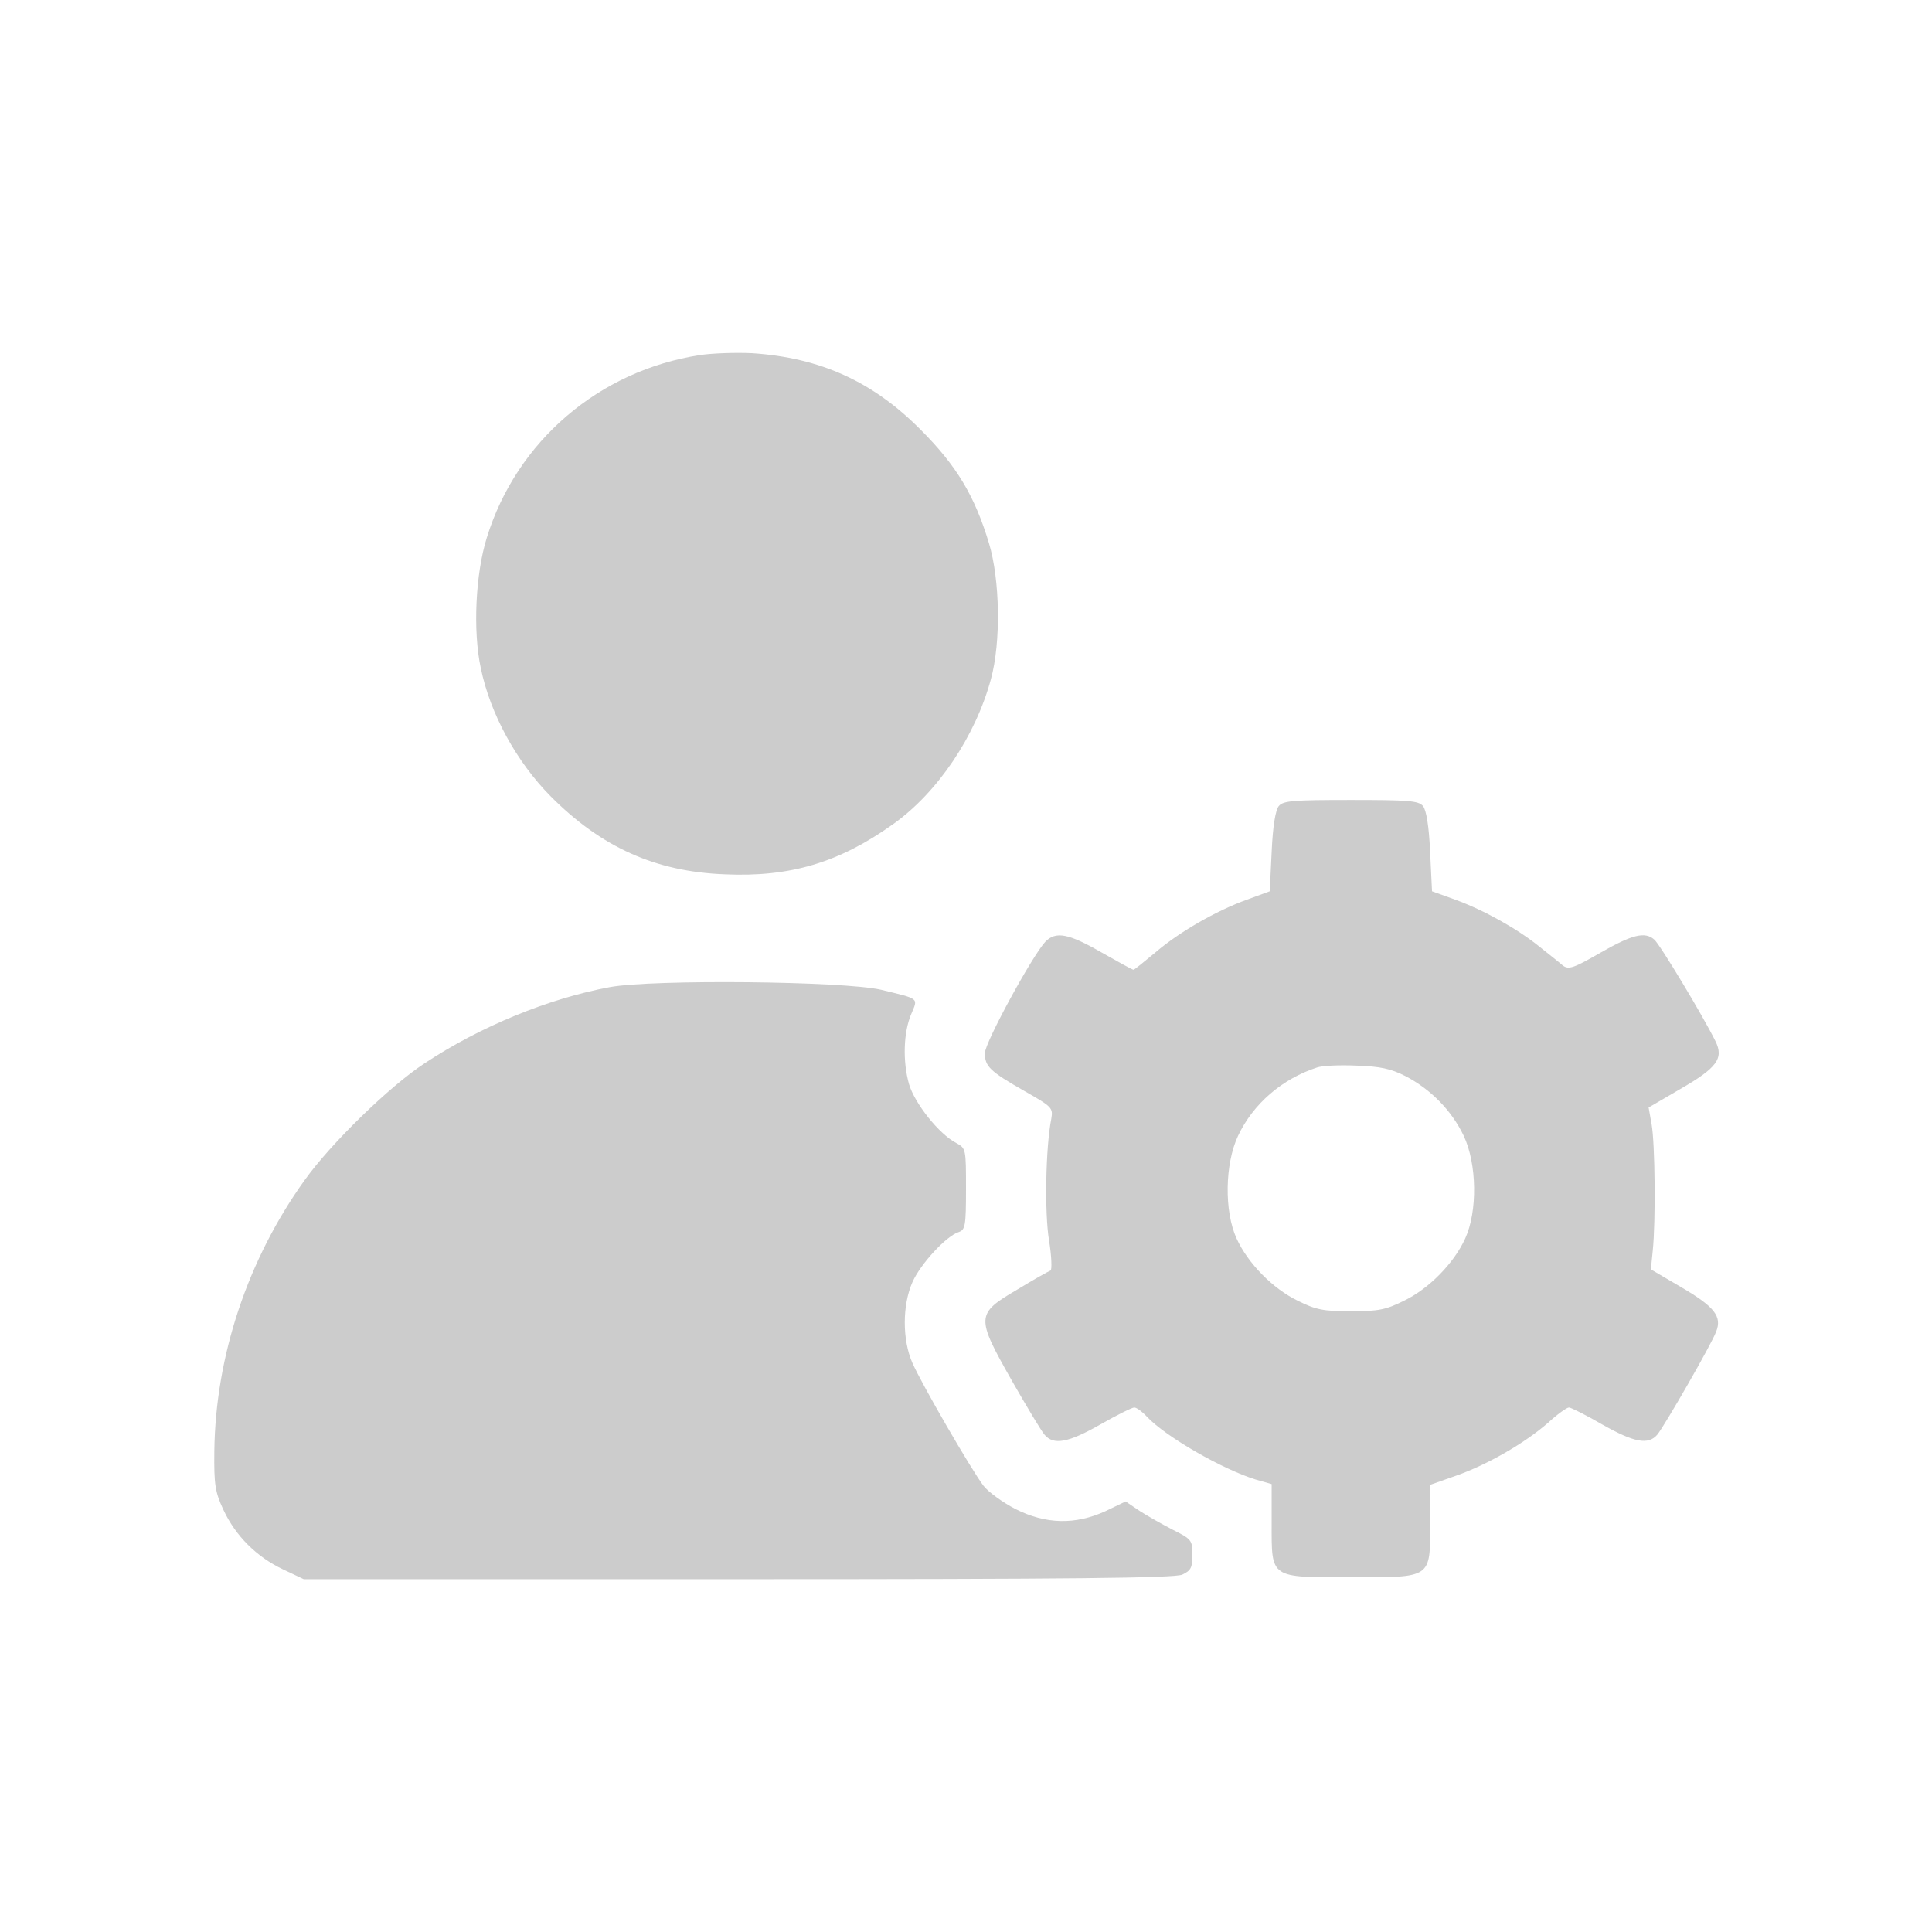
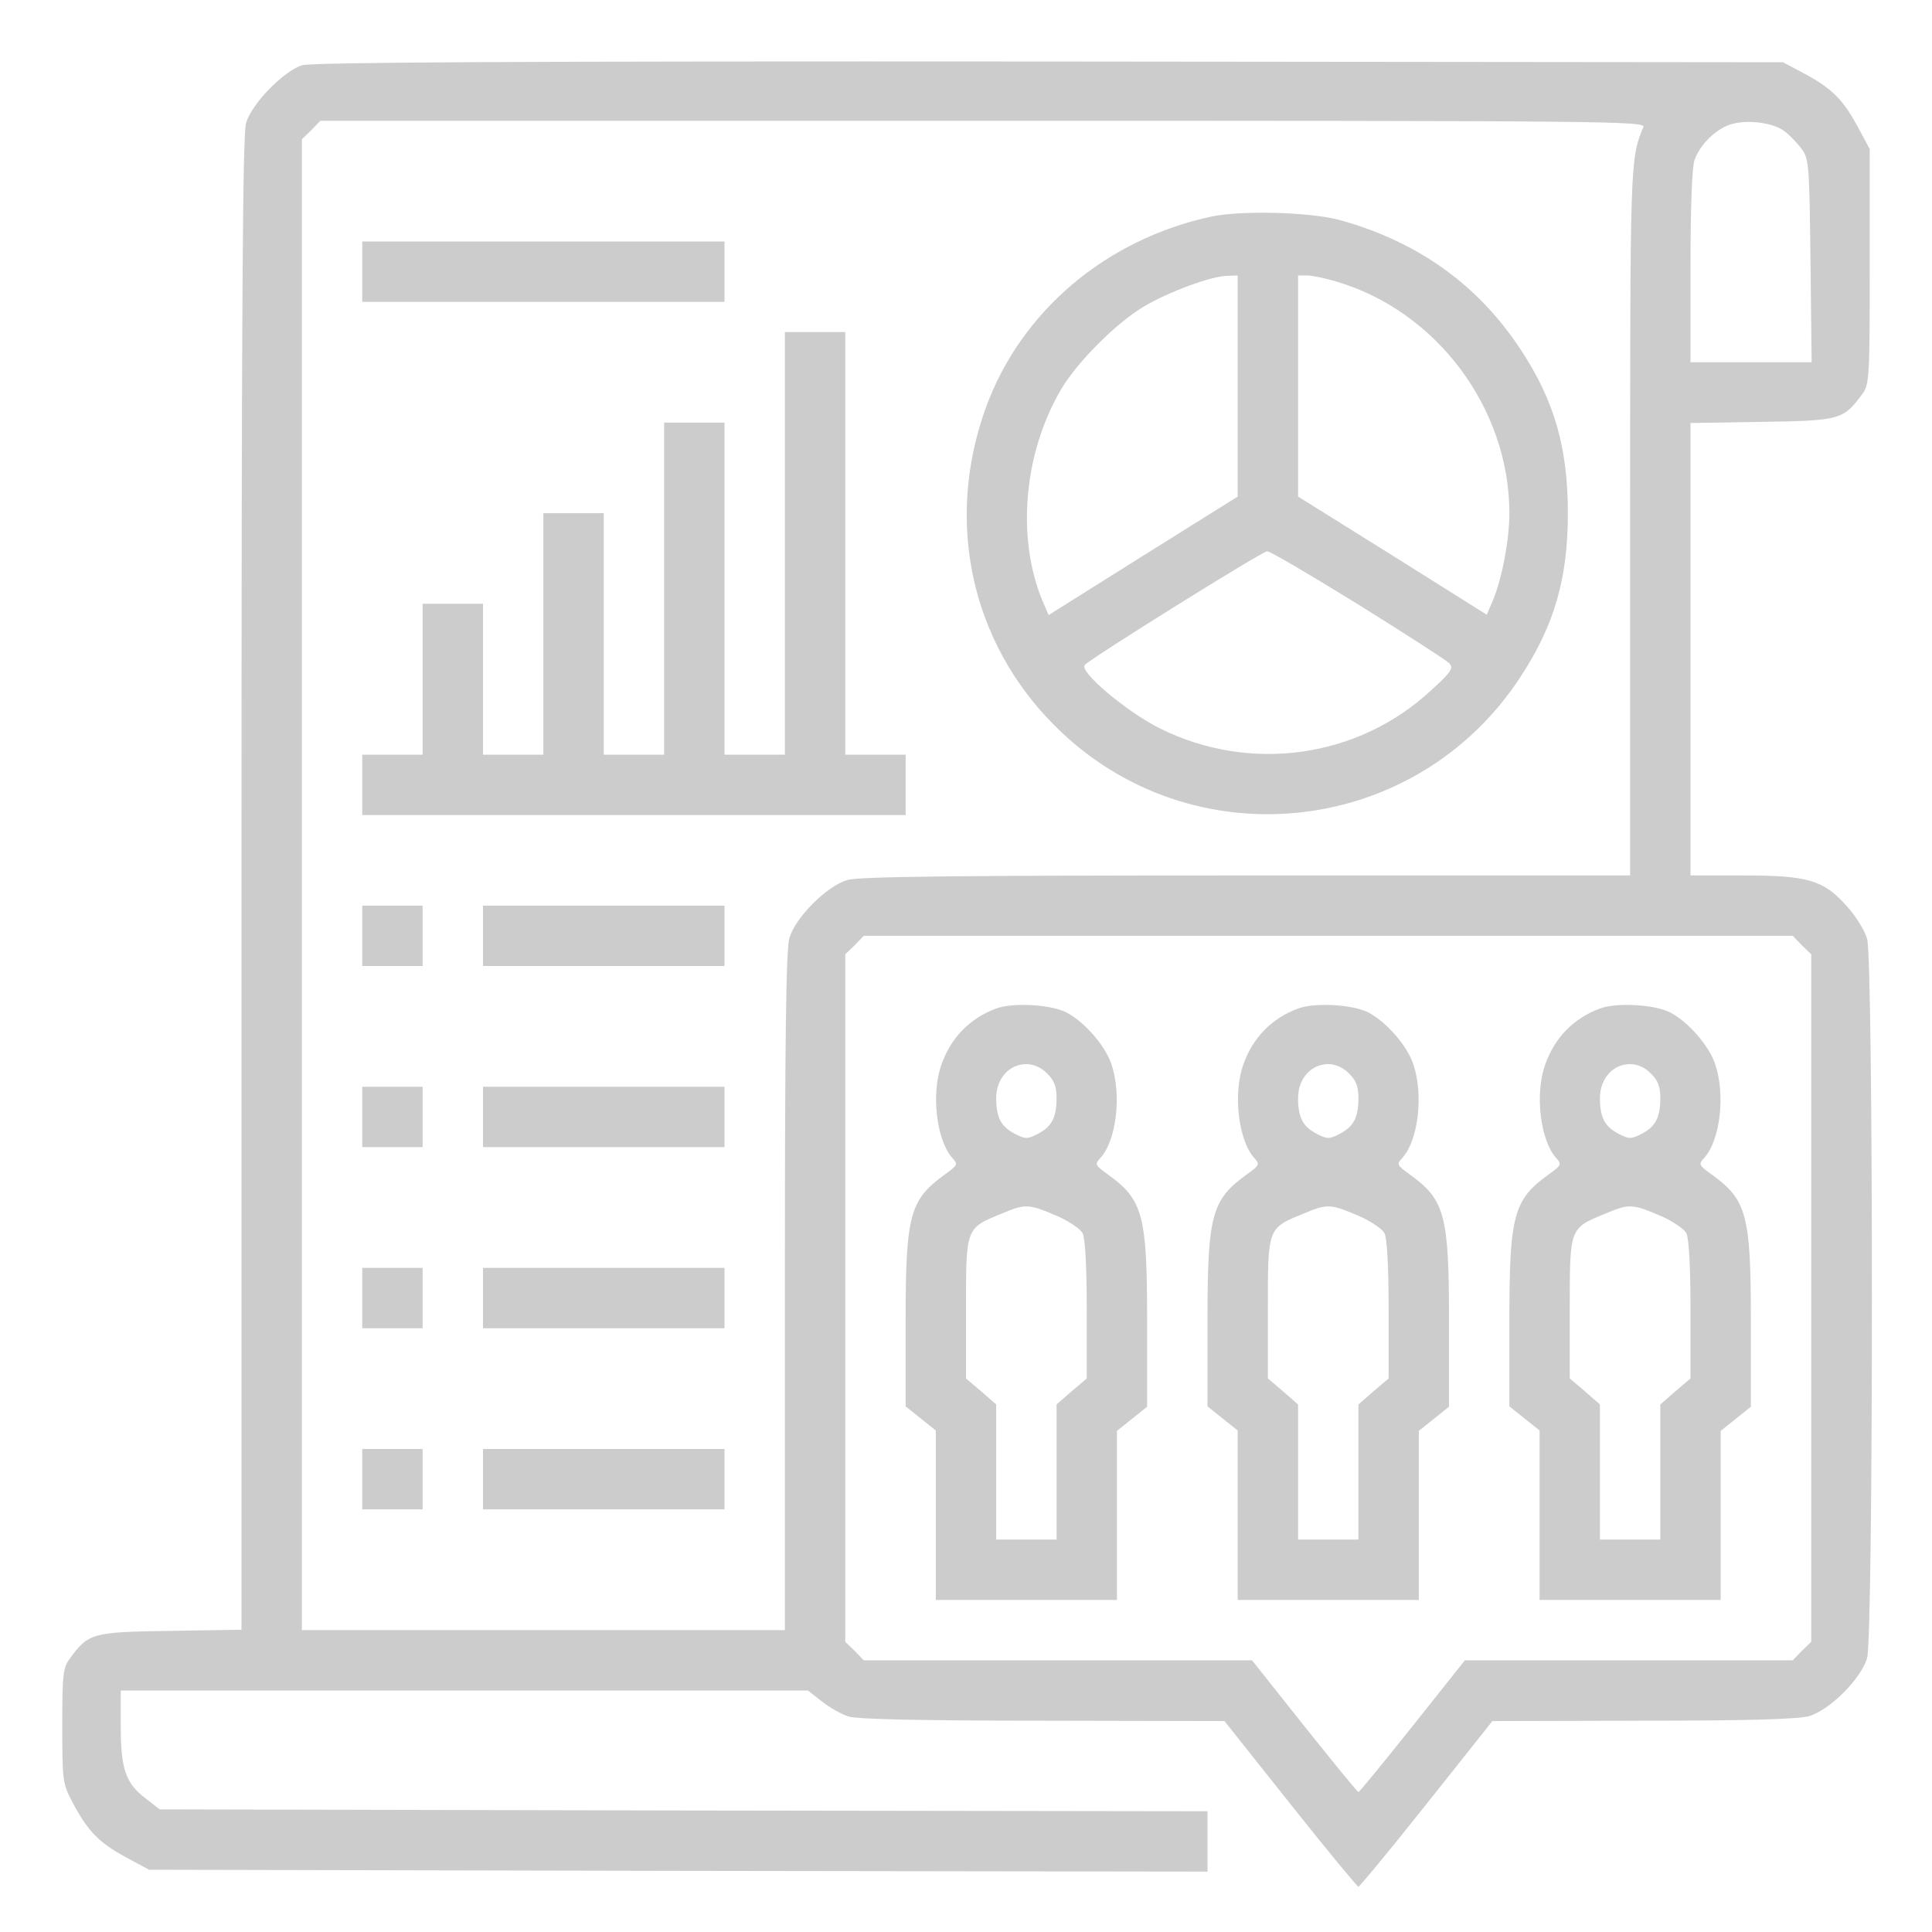
<svg xmlns="http://www.w3.org/2000/svg" version="1.0" width="25px" height="25px" viewBox="0 0 512 512" preserveAspectRatio="xMidYMid meet">
  <g transform="translate(0,512) scale(0.1,-0.1)" fill="#CCCCCC" stroke="none">
-     <path d="M1855 4179 c-267 -41 -486 -228 -565 -484 -30 -96 -37 -247 -16 -345 25 -122 95 -249 185 -340 134 -135 278 -200 461 -207 174 -8 304 31 447 133 118 84 218 233 259 384 27 98 24 264 -5 360 -38 126 -86 206 -181 301 -127 128 -266 191 -447 203 -43 2 -105 0 -138 -5z" />
-     <path d="M3389 2984 c-9 -11 -16 -54 -19 -122 l-5 -104 -60 -22 c-83 -30 -180 -86 -243 -140 -30 -25 -56 -46 -58 -46 -3 0 -41 21 -85 46 -87 50 -121 57 -149 28 -35 -38 -160 -267 -160 -295 0 -35 13 -48 106 -101 72 -41 75 -44 70 -73 -15 -76 -18 -249 -6 -322 7 -42 8 -79 4 -80 -5 -2 -45 -24 -89 -51 -109 -64 -109 -72 -14 -240 40 -70 79 -135 87 -144 24 -29 64 -21 148 27 44 25 84 45 90 45 6 0 21 -11 34 -25 50 -53 200 -139 288 -166 l42 -12 0 -104 c0 -147 -6 -143 210 -143 216 0 210 -4 210 143 l0 102 68 24 c83 29 182 86 244 140 25 23 50 41 56 41 5 0 45 -20 88 -45 85 -48 122 -55 146 -27 19 23 144 240 156 273 16 40 -4 66 -93 118 l-80 47 5 50 c8 77 6 284 -3 334 l-8 45 84 49 c97 56 116 81 93 127 -33 67 -148 258 -162 269 -25 22 -59 13 -143 -35 -71 -41 -84 -45 -99 -34 -9 8 -37 30 -62 50 -58 47 -147 97 -224 125 l-61 22 -5 104 c-3 68 -10 111 -19 122 -12 14 -38 16 -191 16 -153 0 -179 -2 -191 -16z m336 -716 c67 -35 122 -91 154 -158 35 -74 37 -200 4 -272 -30 -66 -96 -133 -162 -165 -48 -24 -68 -28 -141 -28 -73 0 -93 4 -141 28 -66 32 -132 99 -162 165 -33 72 -31 198 4 272 40 85 117 151 209 181 14 5 61 7 105 5 62 -2 91 -8 130 -28z" />
-     <path d="M1616 2504 c-162 -30 -343 -104 -491 -202 -93 -61 -248 -212 -318 -310 -150 -209 -236 -465 -239 -718 -1 -88 2 -108 24 -155 32 -69 88 -125 158 -158 l55 -26 1150 0 c886 0 1156 3 1178 12 23 11 27 18 27 53 0 38 -2 41 -52 66 -29 15 -68 37 -88 50 l-37 25 -54 -26 c-79 -36 -157 -35 -238 6 -33 17 -72 45 -85 62 -33 44 -163 268 -188 325 -27 61 -27 153 0 214 21 48 90 123 123 133 17 6 19 17 19 114 0 106 0 108 -26 122 -46 24 -110 105 -125 156 -17 60 -15 137 6 186 18 43 23 39 -80 64 -100 23 -605 28 -719 7z" />
+     <path d="M800 4947 c-49 -16 -133 -102 -148 -153 -9 -32 -12 -495 -12 -2017 l0 -1976 -189 -3 c-207 -3 -216 -6 -265 -72 -19 -25 -21 -42 -21 -179 0 -146 1 -154 27 -203 40 -76 70 -107 140 -145 l63 -34 1403 -3 1402 -2 0 80 0 80 -1388 2 -1389 3 -37 29 c-53 40 -66 78 -66 191 l0 95 911 0 910 0 37 -29 c20 -16 52 -34 71 -40 23 -7 187 -11 515 -11 l481 -1 174 -219 c96 -121 178 -220 181 -220 3 0 85 99 181 220 l174 219 399 1 c282 0 411 4 440 12 55 16 138 99 154 154 17 59 17 1849 0 1906 -6 22 -31 62 -55 88 -61 68 -102 80 -275 80 l-138 0 0 599 0 600 189 3 c207 3 216 6 265 72 20 26 21 40 21 339 l0 312 -34 63 c-38 70 -69 100 -145 140 l-51 27 -1945 2 c-1401 1 -1955 -2 -1980 -10z m3555 -164 c-35 -84 -35 -89 -35 -1045 l0 -938 -1016 0 c-769 0 -1027 -3 -1058 -12 -55 -16 -138 -99 -154 -154 -9 -31 -12 -263 -12 -938 l0 -896 -640 0 -640 0 0 1975 0 1976 25 24 24 25 1757 0 c1669 0 1756 -1 1749 -17z m373 -10 c14 -10 35 -32 46 -47 20 -26 21 -43 24 -297 l3 -269 -161 0 -160 0 0 254 c0 156 4 266 11 283 14 37 47 72 84 89 40 19 119 12 153 -13z m47 -2158 l25 -24 0 -911 0 -911 -25 -24 -24 -25 -435 0 -434 0 -139 -175 c-76 -95 -140 -174 -143 -174 -3 0 -67 79 -143 174 l-139 175 -514 0 -515 0 -24 25 -25 24 0 911 0 911 25 24 24 25 1231 0 1231 0 24 -25z" />
+     <path d="M3210 4546 c-279 -60 -505 -251 -598 -508 -108 -300 -39 -620 184 -842 359 -359 956 -296 1234 131 89 136 125 259 125 433 0 174 -36 298 -124 432 -113 173 -274 288 -481 345 -78 21 -260 26 -340 9z m70 -449 l0 -293 -251 -157 -250 -157 -16 37 c-70 168 -50 393 49 561 42 72 148 178 220 220 64 38 179 81 221 81 l27 1 0 -293z m261 277 c266 -78 459 -336 459 -614 0 -72 -20 -175 -44 -232 l-16 -37 -250 157 -250 156 0 293 0 293 23 0 c13 0 48 -7 78 -16z m57 -855 c125 -78 234 -148 242 -156 13 -13 8 -22 -48 -73 -193 -179 -478 -219 -717 -101 -90 45 -217 152 -200 169 18 19 470 301 483 301 7 1 115 -63 240 -140z" />
+     <path d="M960 4400 l0 -80 480 0 480 0 0 80 0 80 -480 0 -480 0 0 -80z" />
+     <path d="M2080 3680 l0 -560 -80 0 -80 0 0 440 0 440 -80 0 -80 0 0 -440 0 -440 -80 0 -80 0 0 320 0 320 -80 0 -80 0 0 -320 0 -320 -80 0 -80 0 0 200 0 200 -80 0 -80 0 0 -200 0 -200 -80 0 -80 0 0 -80 0 -80 720 0 720 0 0 80 0 80 -80 0 -80 0 0 560 0 560 -80 0 -80 0 0 -560z" />
+     <path d="M960 2640 l0 -80 80 0 80 0 0 80 0 80 -80 0 -80 0 0 -80z" />
+     <path d="M1280 2640 l0 -80 320 0 320 0 0 80 0 80 -320 0 -320 0 0 -80z" />
+     <path d="M960 2160 l0 -80 80 0 80 0 0 80 0 80 -80 0 -80 0 0 -80z" />
+     <path d="M1280 2160 l0 -80 320 0 320 0 0 80 0 80 -320 0 -320 0 0 -80z" />
+     <path d="M960 1680 l0 -80 80 0 80 0 0 80 0 80 -80 0 -80 0 0 -80z" />
+     <path d="M1280 1680 l0 -80 320 0 320 0 0 80 0 80 -320 0 -320 0 0 -80z" />
+     <path d="M960 1200 l0 -80 80 0 80 0 0 80 0 80 -80 0 -80 0 0 -80z" />
+     <path d="M1280 1200 l0 -80 320 0 320 0 0 80 0 80 -320 0 -320 0 0 -80z" />
+     <path d="M2639 2447 c-69 -26 -119 -77 -144 -148 -28 -78 -13 -201 29 -248 15 -16 14 -19 -18 -42 -95 -68 -106 -107 -106 -389 l0 -227 40 -32 40 -32 0 -224 0 -225 240 0 240 0 0 224 0 224 40 32 40 32 0 228 c0 282 -11 321 -106 389 -32 23 -33 26 -18 42 43 47 57 169 29 250 -17 49 -71 111 -119 136 -41 21 -142 27 -187 10z m136 -172 c19 -18 25 -35 25 -65 0 -52 -13 -76 -50 -95 -27 -14 -33 -14 -60 0 -37 19 -50 43 -50 95 0 51 34 90 80 90 19 0 40 -9 55 -25z m32 -380 c28 -13 56 -32 62 -43 7 -13 11 -91 11 -203 l0 -182 -40 -34 -40 -35 0 -179 0 -179 -80 0 -80 0 0 179 0 179 -40 35 -40 34 0 185 c0 215 -1 213 95 252 64 27 71 26 152 -9z" />
+     <path d="M3439 2447 c-69 -26 -119 -77 -144 -148 -28 -78 -13 -201 29 -248 15 -16 14 -19 -18 -42 -95 -68 -106 -107 -106 -389 l0 -227 40 -32 40 -32 0 -224 0 -225 240 0 240 0 0 224 0 224 40 32 40 32 0 228 c0 282 -11 321 -106 389 -32 23 -33 26 -18 42 43 47 57 169 29 250 -17 49 -71 111 -119 136 -41 21 -142 27 -187 10z m136 -172 c19 -18 25 -35 25 -65 0 -52 -13 -76 -50 -95 -27 -14 -33 -14 -60 0 -37 19 -50 43 -50 95 0 51 34 90 80 90 19 0 40 -9 55 -25z m32 -380 c28 -13 56 -32 62 -43 7 -13 11 -91 11 -203 l0 -182 -40 -34 -40 -35 0 -179 0 -179 -80 0 -80 0 0 179 0 179 -40 35 -40 34 0 185 c0 215 -1 213 95 252 64 27 71 26 152 -9z" />
+     <path d="M4239 2447 c-69 -26 -119 -77 -144 -148 -28 -78 -13 -201 29 -248 15 -16 14 -19 -18 -42 -95 -68 -106 -107 -106 -389 l0 -227 40 -32 40 -32 0 -224 0 -225 240 0 240 0 0 224 0 224 40 32 40 32 0 228 c0 282 -11 321 -106 389 -32 23 -33 26 -18 42 43 47 57 169 29 250 -17 49 -71 111 -119 136 -41 21 -142 27 -187 10z m136 -172 c19 -18 25 -35 25 -65 0 -52 -13 -76 -50 -95 -27 -14 -33 -14 -60 0 -37 19 -50 43 -50 95 0 51 34 90 80 90 19 0 40 -9 55 -25z m32 -380 c28 -13 56 -32 62 -43 7 -13 11 -91 11 -203 l0 -182 -40 -34 -40 -35 0 -179 0 -179 -80 0 -80 0 0 179 0 179 -40 35 -40 34 0 185 c0 215 -1 213 95 252 64 27 71 26 152 -9z" />
  </g>
</svg>
